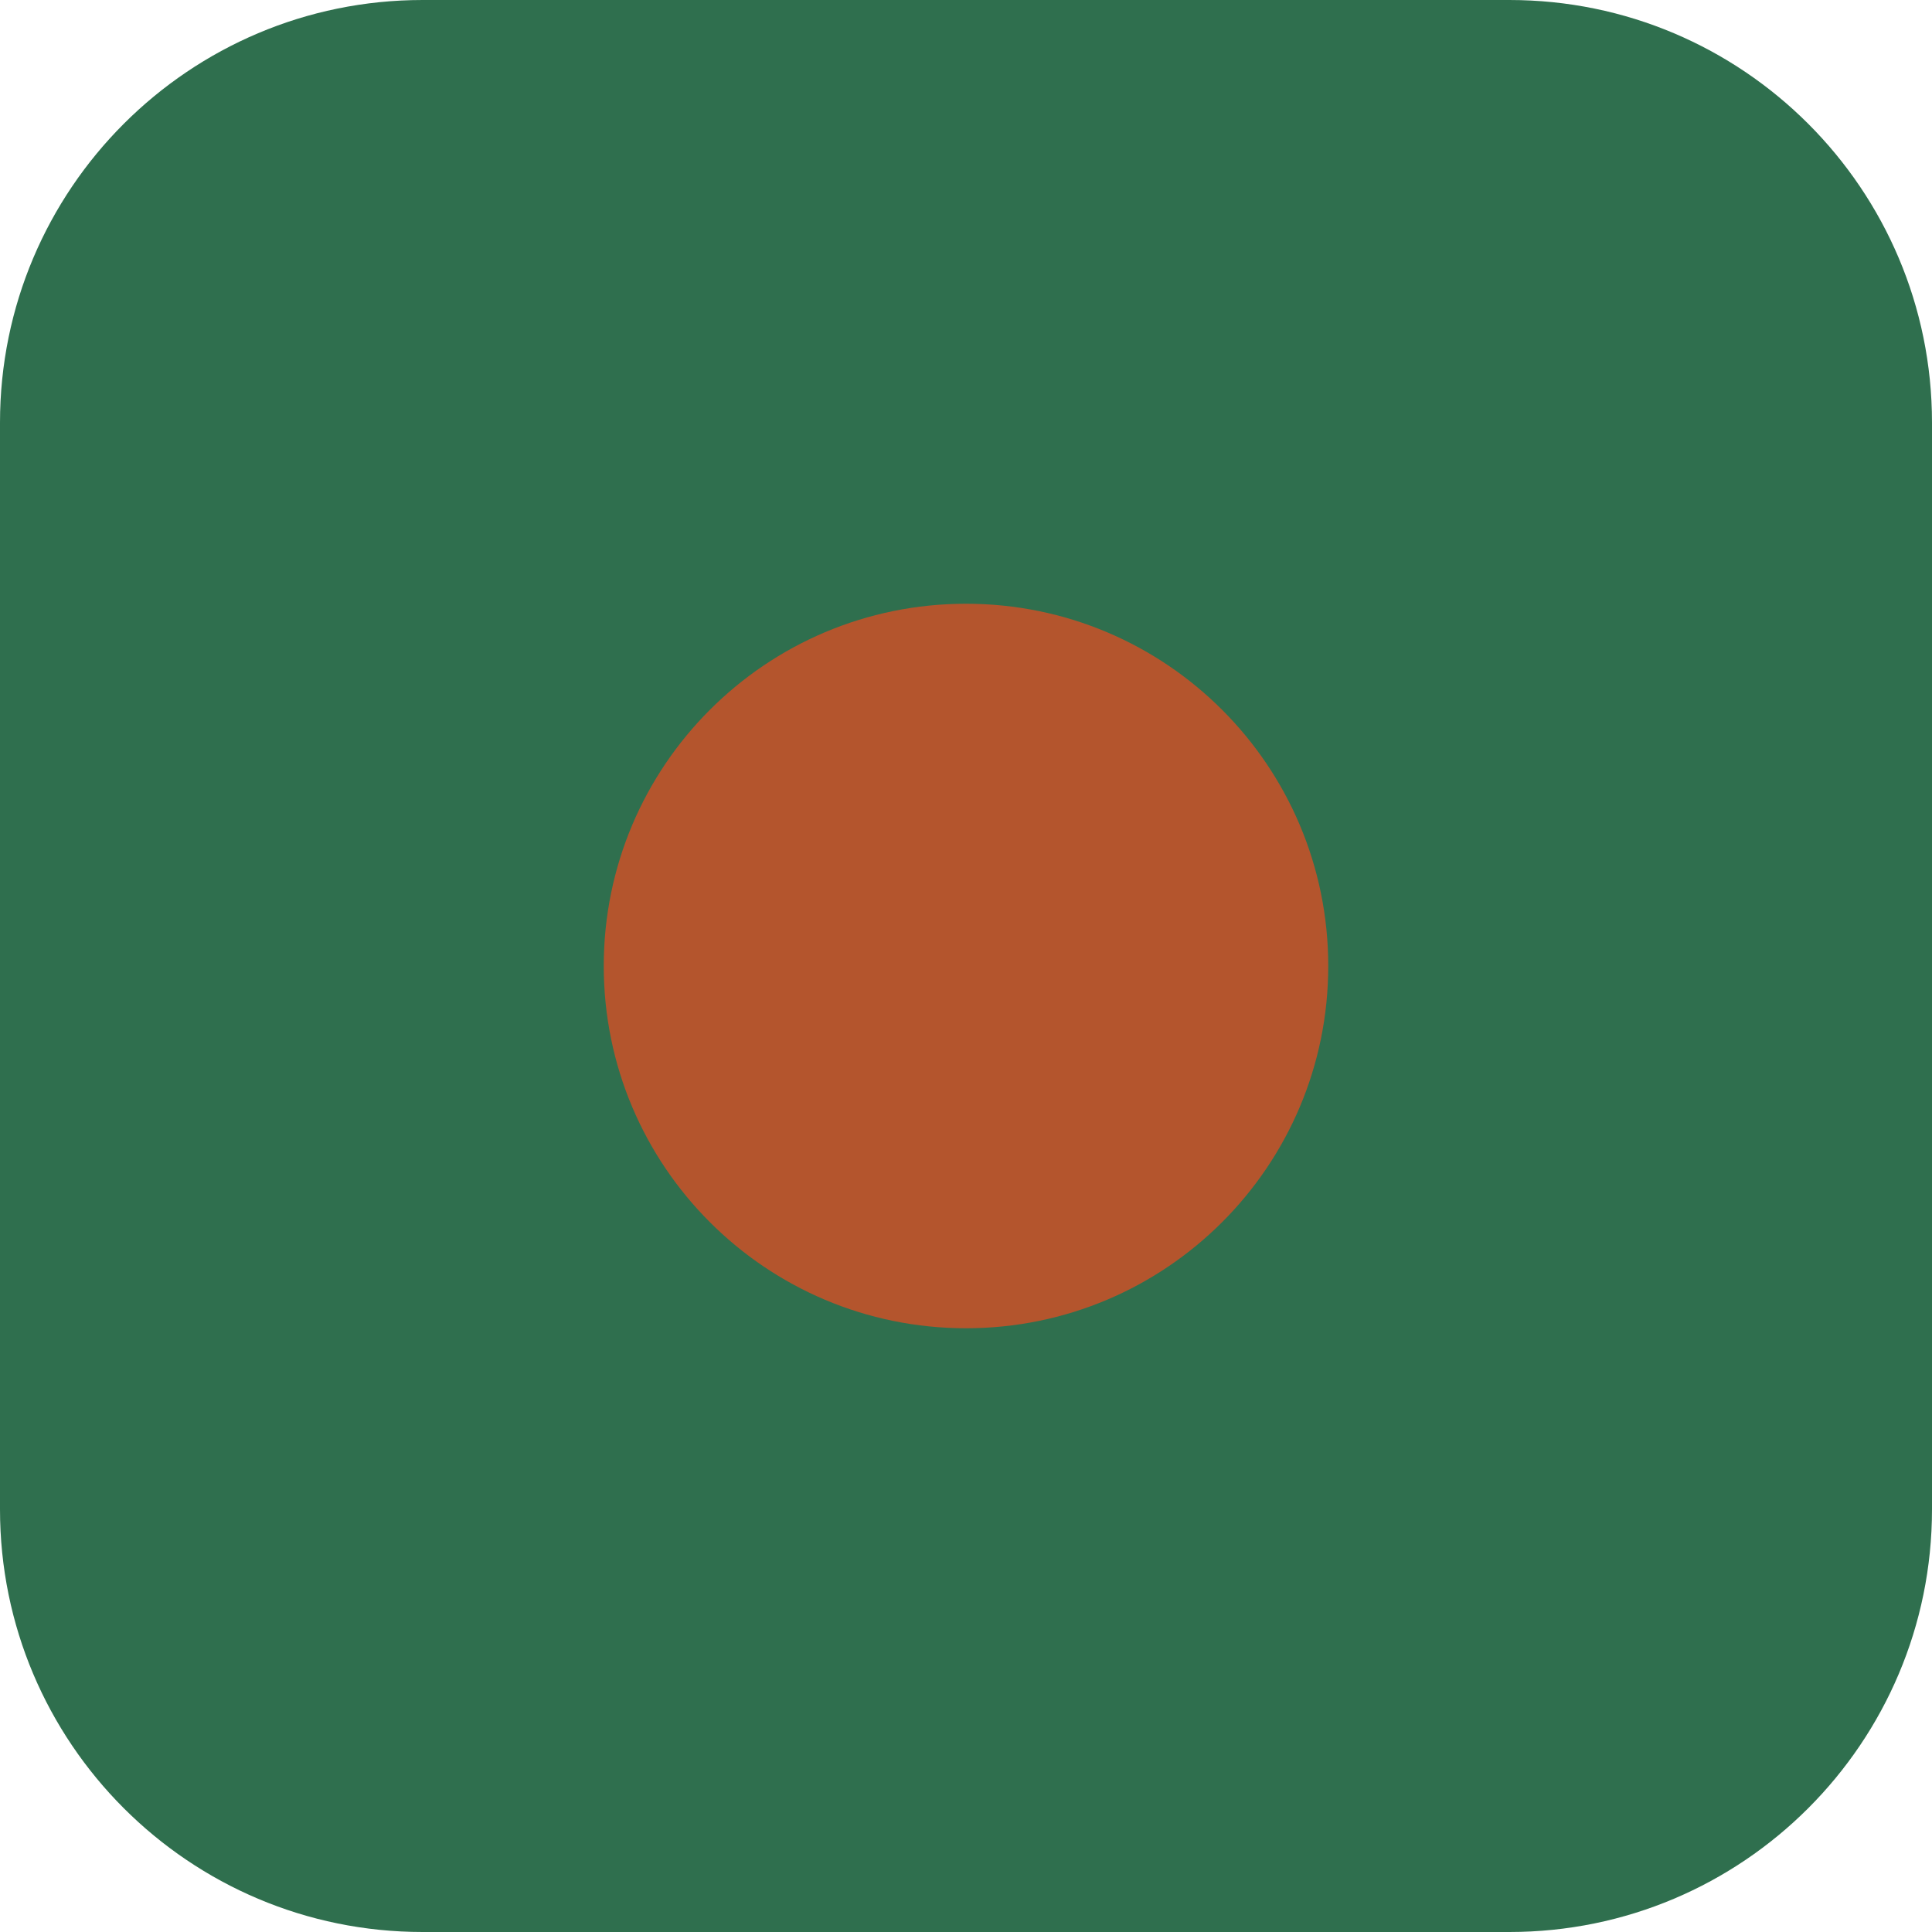
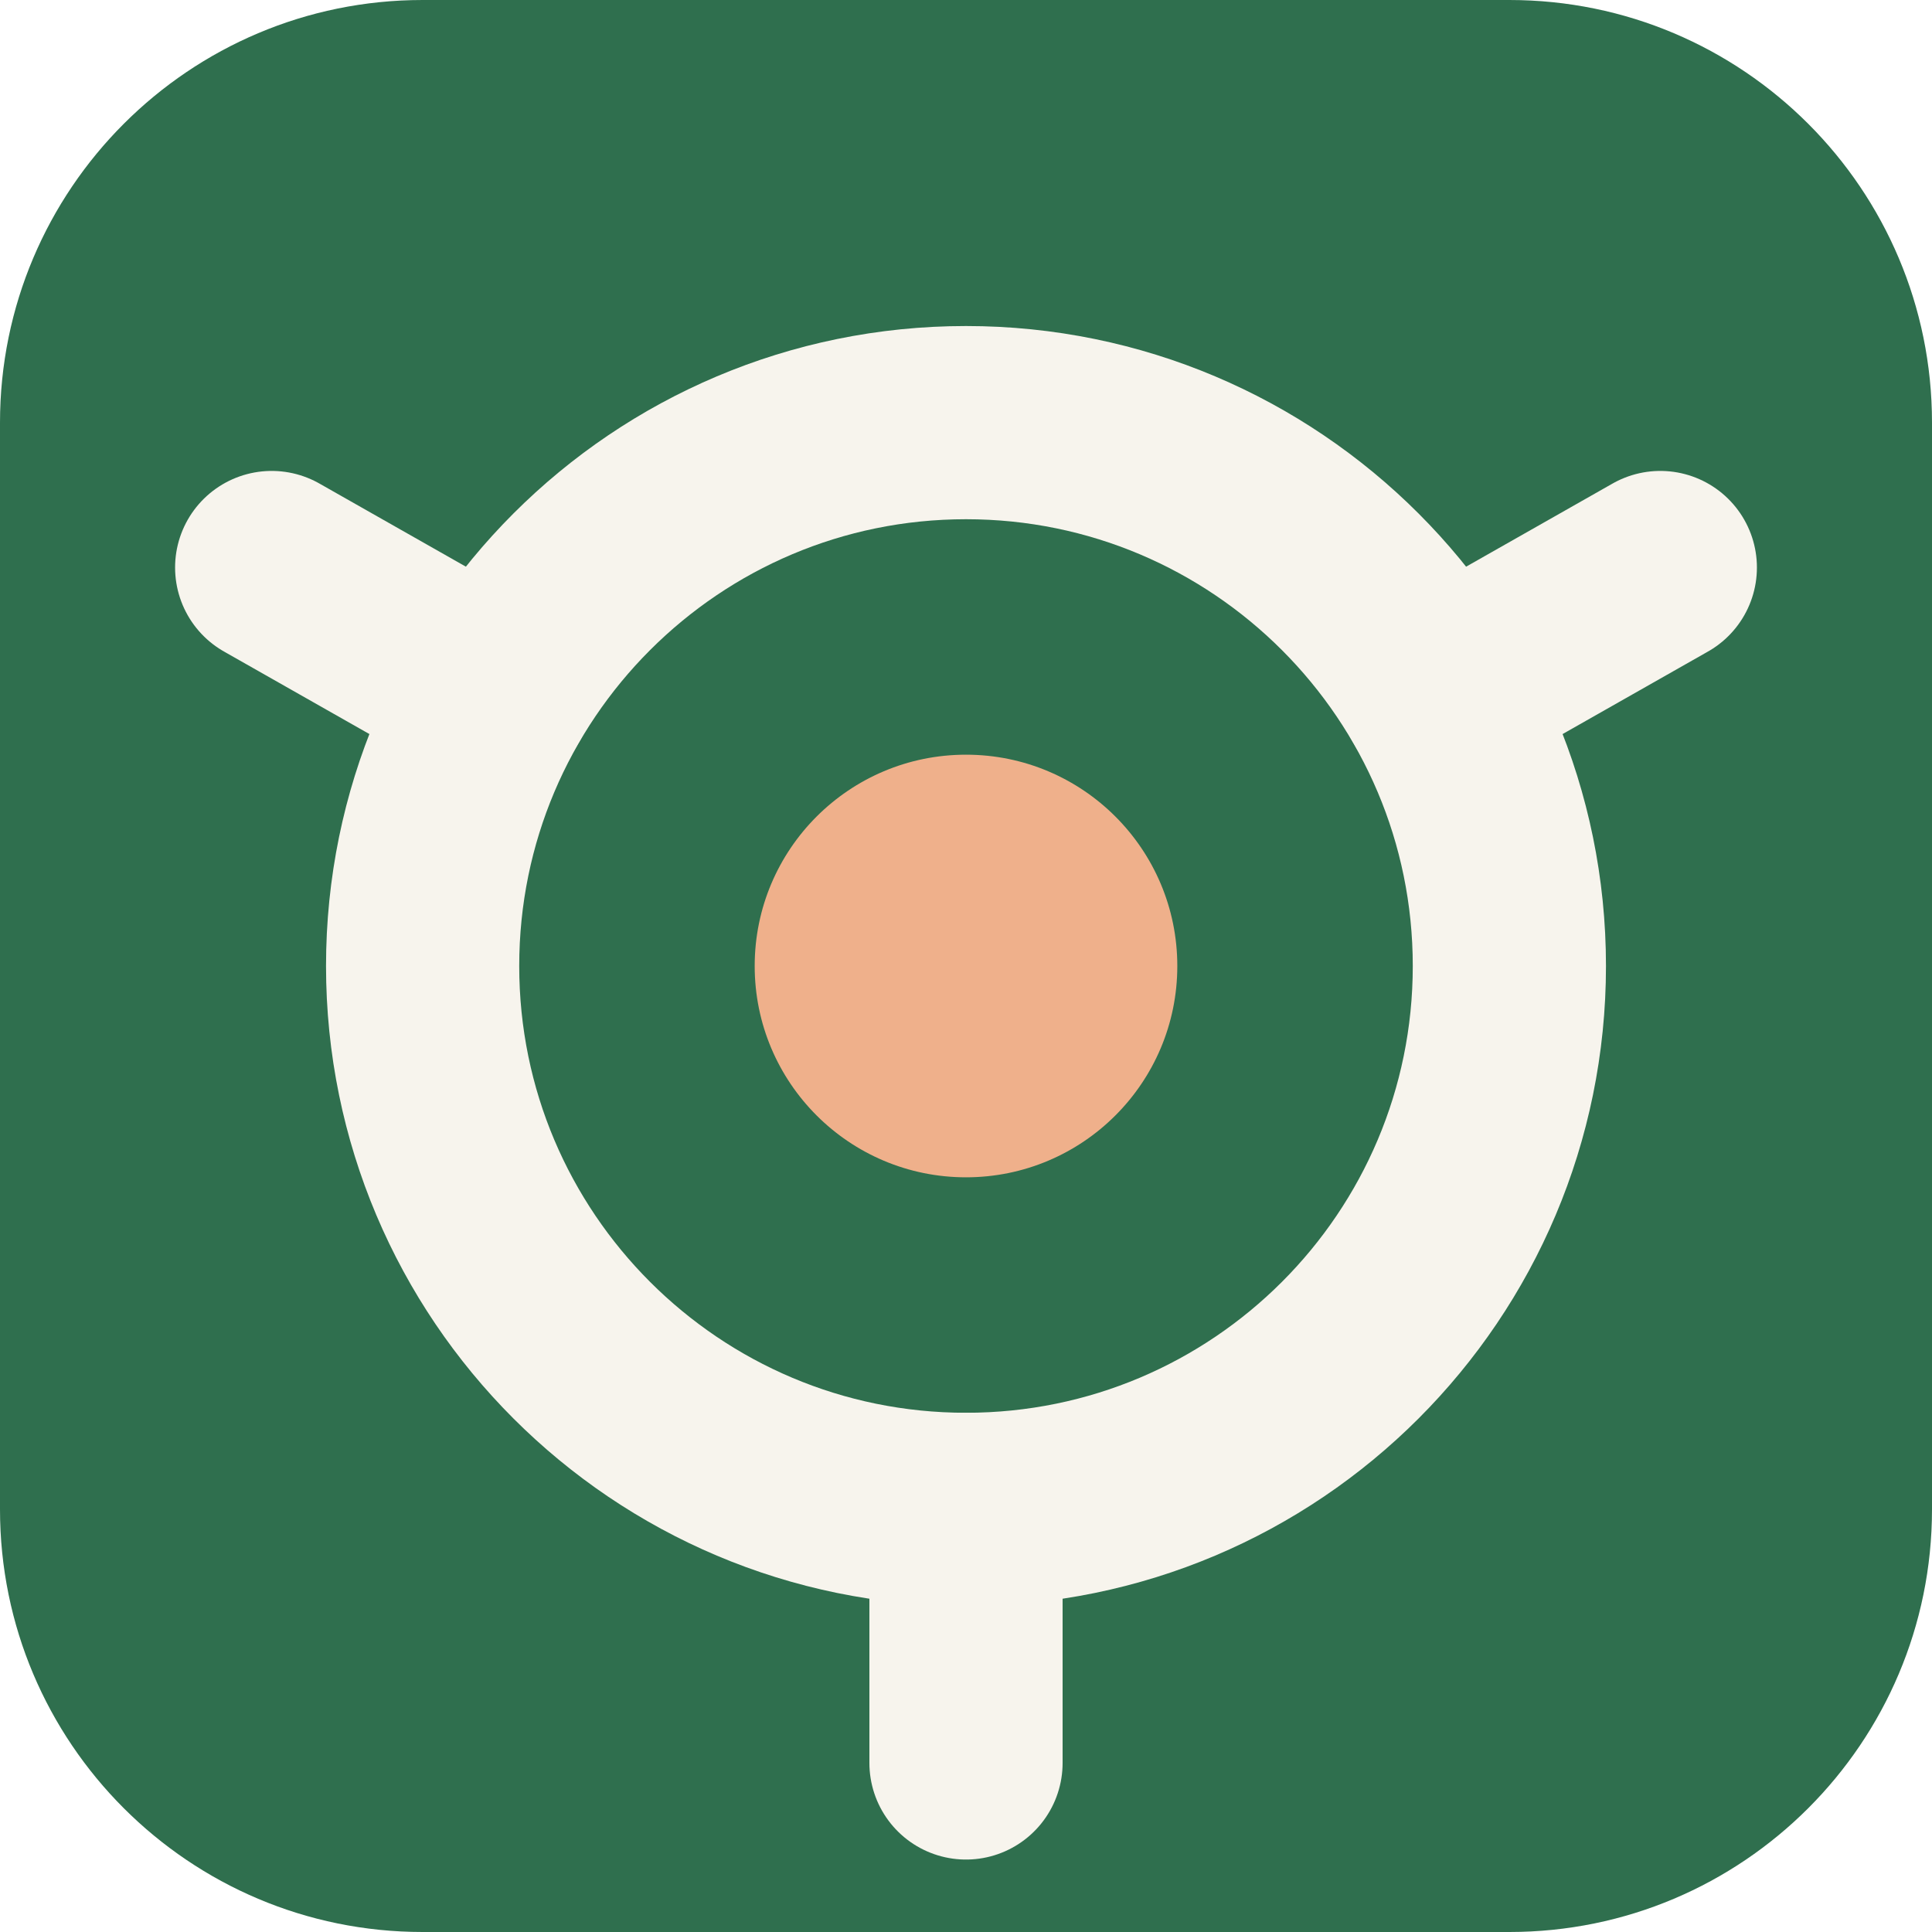
<svg xmlns="http://www.w3.org/2000/svg" viewBox="0 0 32 32" role="img" aria-label="Trivet">
  <rect width="32" height="32" rx="7" fill="#2f6f4e" />
-   <circle cx="16" cy="16" r="6" fill="#b4552d" />
+   <g fill="none" stroke="#f7f4ed" stroke-width="3.2" stroke-linecap="round">
+     <circle cx="16" cy="16" r="9" />
+     <path d="M16 25v4.2M8.2 11.5 4.5 9.4M23.8 11.5 27.5 9.4" />
+   </g>
+   <circle cx="16" cy="16" r="3.5" fill="#efb08b" />
</svg>
